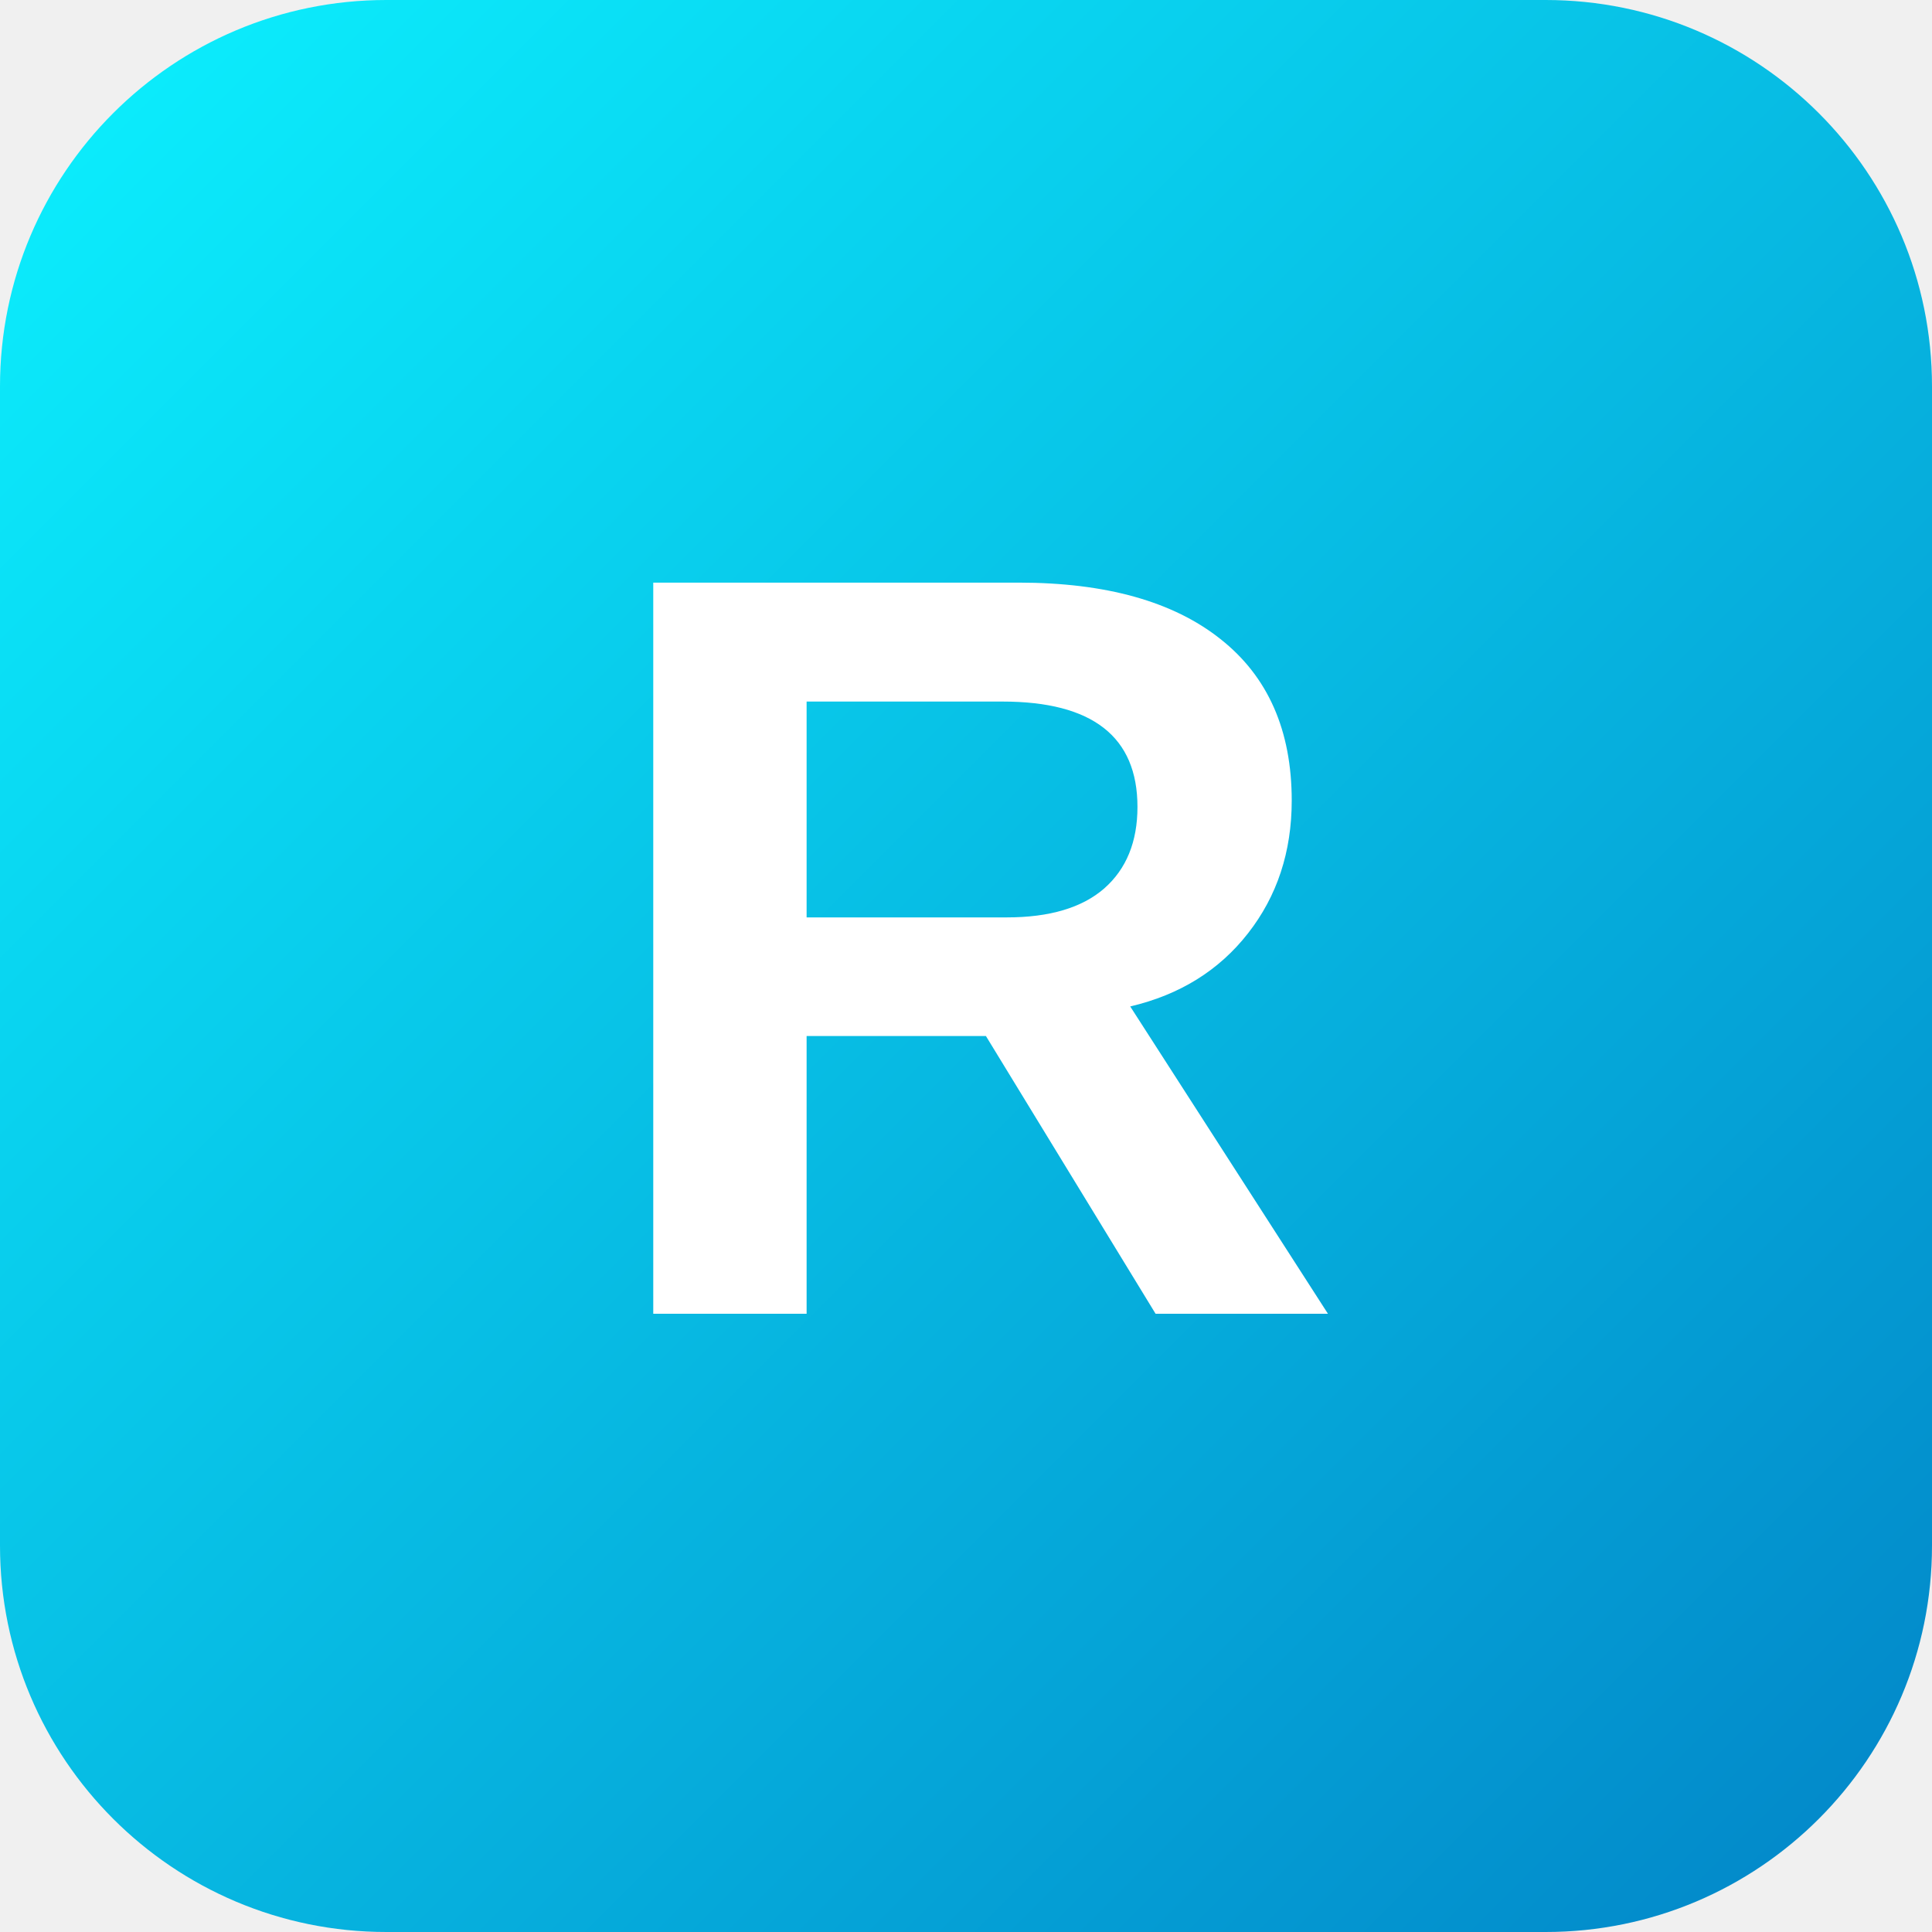
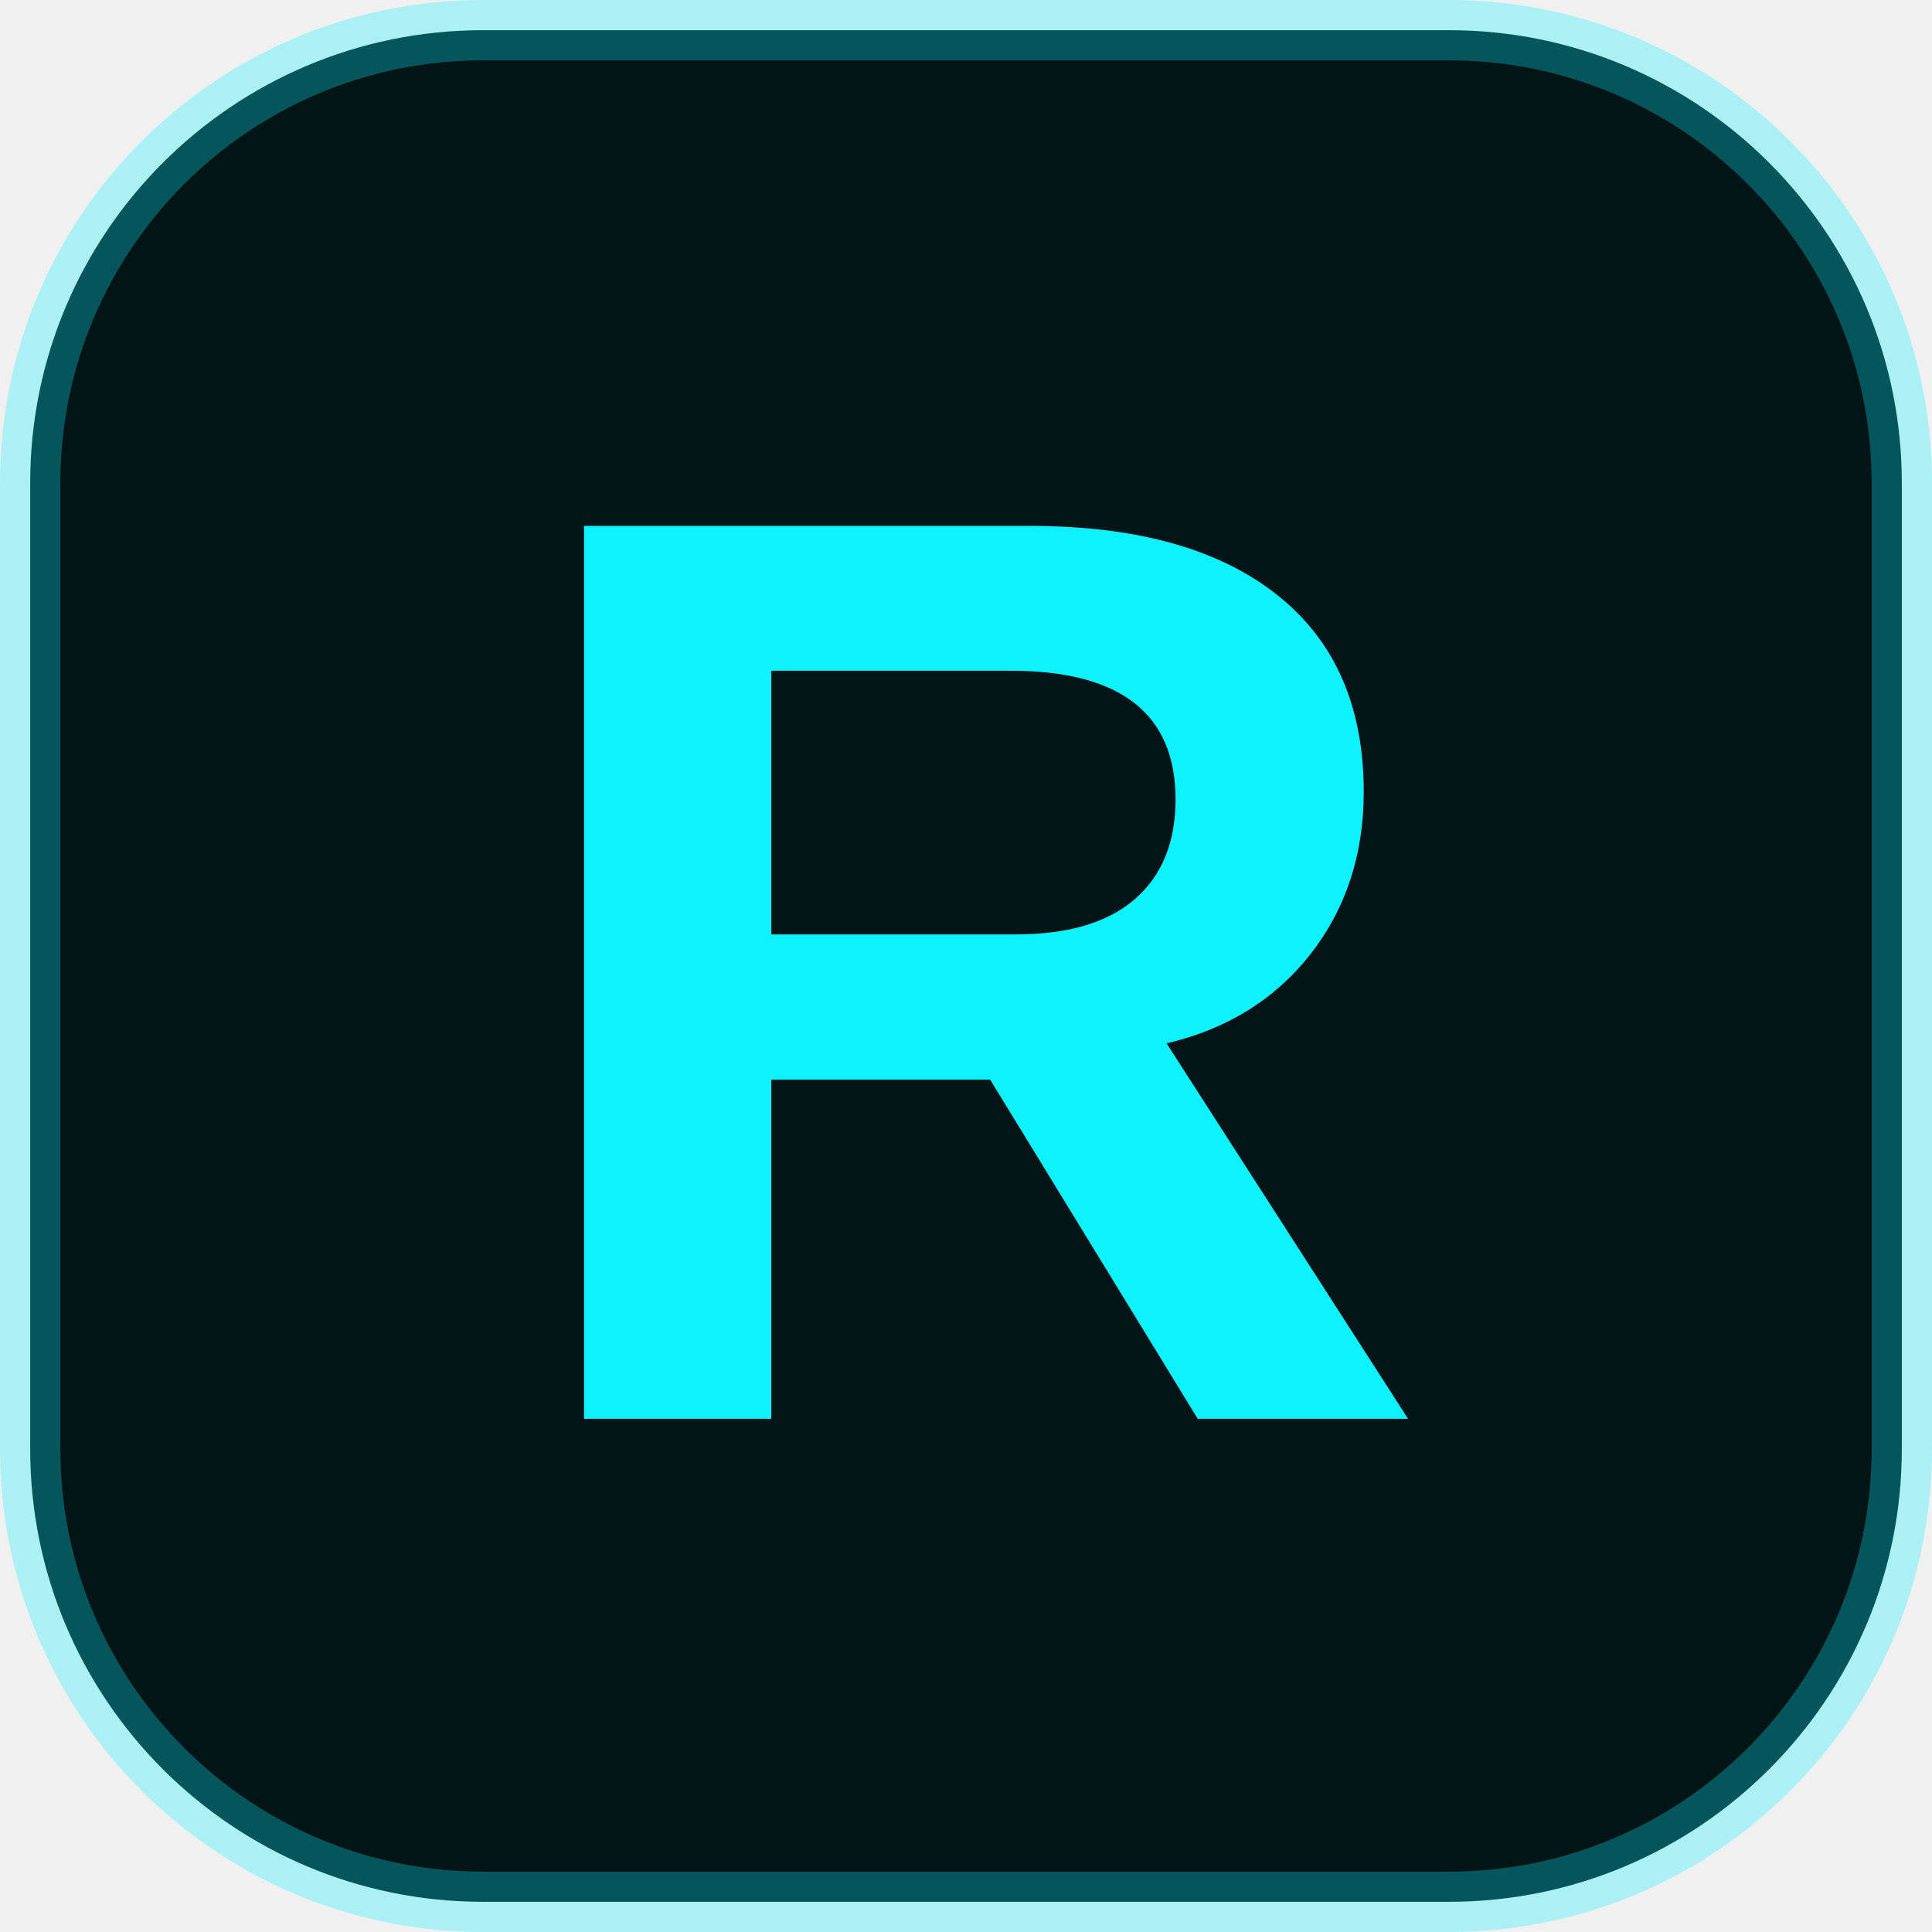
- <svg xmlns="http://www.w3.org/2000/svg" viewBox="0 0 100 100">
-   <defs>
-     <linearGradient id="grad" x1="0%" y1="0%" x2="100%" y2="100%">
-       <stop offset="0%" style="stop-color:#0CF2FF;stop-opacity:1" />
-       <stop offset="100%" style="stop-color:#0284C7;stop-opacity:1" />
-     </linearGradient>
-   </defs>
-   <rect width="100" height="100" rx="20" fill="url(#grad)" />
-   <text x="50" y="68" font-family="Arial, sans-serif" font-weight="900" font-size="55" fill="white" text-anchor="middle">R</text>
+ <svg xmlns="http://www.w3.org/2000/svg" viewBox="0 0 64 64">
+   <rect x="1" y="1" width="62" height="62" rx="15" fill="#031416" stroke="#0CF2FF" stroke-opacity=".3" stroke-width="2" />
+   <text x="32" y="47" fill="#0CF2FF" font-family="Arial, Helvetica, sans-serif" font-size="43" font-weight="900" text-anchor="middle">R</text>
</svg>
